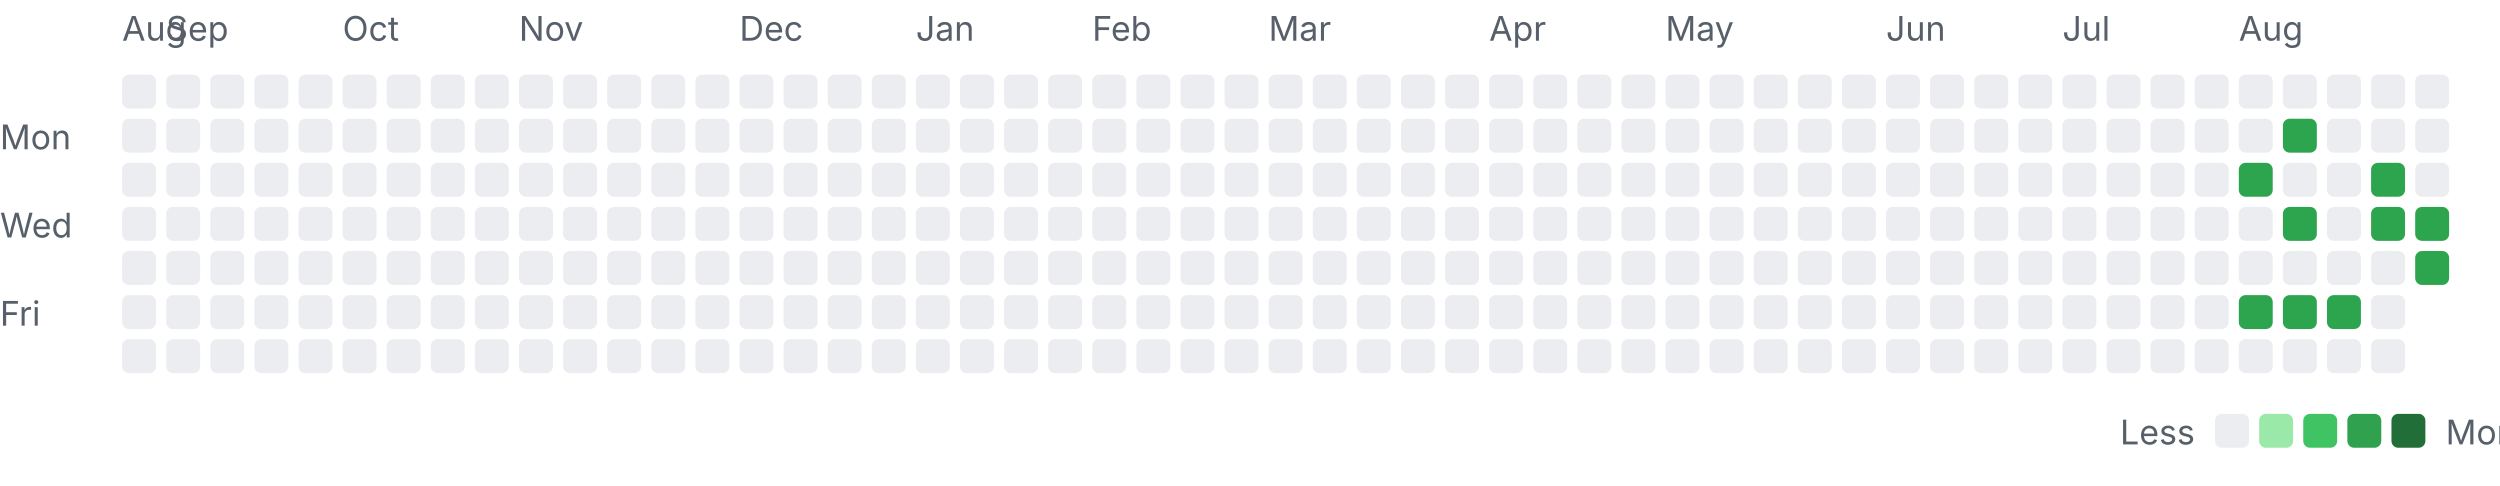
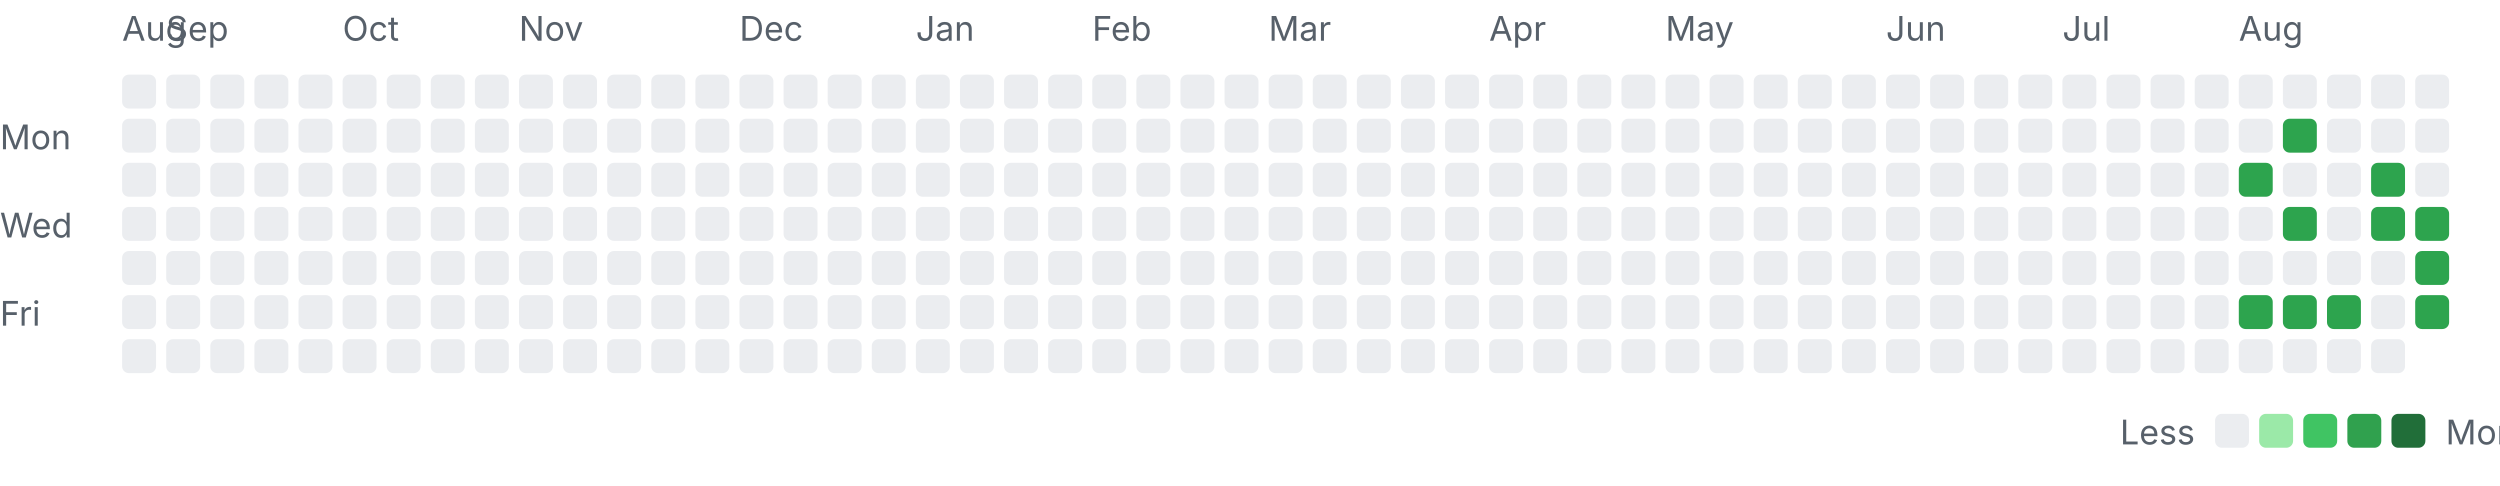
<svg xmlns="http://www.w3.org/2000/svg" viewBox="0 0 737 143" width="737" height="143" role="img" aria-label="Repository activity heatmap">
  <text x="36" y="12" font-size="10" fill="#57606a" font-family="-apple-system,BlinkMacSystemFont,Segoe UI,sans-serif">Aug</text>
  <text x="49" y="12" font-size="10" fill="#57606a" font-family="-apple-system,BlinkMacSystemFont,Segoe UI,sans-serif">Sep</text>
  <text x="101" y="12" font-size="10" fill="#57606a" font-family="-apple-system,BlinkMacSystemFont,Segoe UI,sans-serif">Oct</text>
  <text x="153" y="12" font-size="10" fill="#57606a" font-family="-apple-system,BlinkMacSystemFont,Segoe UI,sans-serif">Nov</text>
  <text x="218" y="12" font-size="10" fill="#57606a" font-family="-apple-system,BlinkMacSystemFont,Segoe UI,sans-serif">Dec</text>
  <text x="270" y="12" font-size="10" fill="#57606a" font-family="-apple-system,BlinkMacSystemFont,Segoe UI,sans-serif">Jan</text>
  <text x="322" y="12" font-size="10" fill="#57606a" font-family="-apple-system,BlinkMacSystemFont,Segoe UI,sans-serif">Feb</text>
  <text x="374" y="12" font-size="10" fill="#57606a" font-family="-apple-system,BlinkMacSystemFont,Segoe UI,sans-serif">Mar</text>
  <text x="439" y="12" font-size="10" fill="#57606a" font-family="-apple-system,BlinkMacSystemFont,Segoe UI,sans-serif">Apr</text>
  <text x="491" y="12" font-size="10" fill="#57606a" font-family="-apple-system,BlinkMacSystemFont,Segoe UI,sans-serif">May</text>
  <text x="556" y="12" font-size="10" fill="#57606a" font-family="-apple-system,BlinkMacSystemFont,Segoe UI,sans-serif">Jun</text>
  <text x="608" y="12" font-size="10" fill="#57606a" font-family="-apple-system,BlinkMacSystemFont,Segoe UI,sans-serif">Jul</text>
  <text x="660" y="12" font-size="10" fill="#57606a" font-family="-apple-system,BlinkMacSystemFont,Segoe UI,sans-serif">Aug</text>
  <text x="0" y="44" font-size="10" fill="#57606a" font-family="-apple-system,BlinkMacSystemFont,Segoe UI,sans-serif">Mon</text>
  <text x="0" y="70" font-size="10" fill="#57606a" font-family="-apple-system,BlinkMacSystemFont,Segoe UI,sans-serif">Wed</text>
  <text x="0" y="96" font-size="10" fill="#57606a" font-family="-apple-system,BlinkMacSystemFont,Segoe UI,sans-serif">Fri</text>
  <text x="625" y="131" font-size="10" fill="#57606a" font-family="-apple-system,BlinkMacSystemFont,Segoe UI,sans-serif">Less</text>
  <rect x="653" y="122" width="10" height="10" rx="2" fill="#ebedf0" />
  <rect x="666" y="122" width="10" height="10" rx="2" fill="#9be9a8" />
  <rect x="679" y="122" width="10" height="10" rx="2" fill="#40c463" />
  <rect x="692" y="122" width="10" height="10" rx="2" fill="#30a14e" />
  <rect x="705" y="122" width="10" height="10" rx="2" fill="#216e39" />
  <text x="721" y="131" font-size="10" fill="#57606a" font-family="-apple-system,BlinkMacSystemFont,Segoe UI,sans-serif">More</text>
  <rect x="36" y="22" width="10" height="10" rx="2" fill="#ebedf0" />
  <rect x="36" y="35" width="10" height="10" rx="2" fill="#ebedf0" />
  <rect x="36" y="48" width="10" height="10" rx="2" fill="#ebedf0" />
  <rect x="36" y="61" width="10" height="10" rx="2" fill="#ebedf0" />
  <rect x="36" y="74" width="10" height="10" rx="2" fill="#ebedf0" />
  <rect x="36" y="87" width="10" height="10" rx="2" fill="#ebedf0" />
  <rect x="36" y="100" width="10" height="10" rx="2" fill="#ebedf0" />
  <rect x="49" y="22" width="10" height="10" rx="2" fill="#ebedf0" />
  <rect x="49" y="35" width="10" height="10" rx="2" fill="#ebedf0" />
  <rect x="49" y="48" width="10" height="10" rx="2" fill="#ebedf0" />
  <rect x="49" y="61" width="10" height="10" rx="2" fill="#ebedf0" />
  <rect x="49" y="74" width="10" height="10" rx="2" fill="#ebedf0" />
  <rect x="49" y="87" width="10" height="10" rx="2" fill="#ebedf0" />
  <rect x="49" y="100" width="10" height="10" rx="2" fill="#ebedf0" />
  <rect x="62" y="22" width="10" height="10" rx="2" fill="#ebedf0" />
  <rect x="62" y="35" width="10" height="10" rx="2" fill="#ebedf0" />
  <rect x="62" y="48" width="10" height="10" rx="2" fill="#ebedf0" />
  <rect x="62" y="61" width="10" height="10" rx="2" fill="#ebedf0" />
  <rect x="62" y="74" width="10" height="10" rx="2" fill="#ebedf0" />
  <rect x="62" y="87" width="10" height="10" rx="2" fill="#ebedf0" />
  <rect x="62" y="100" width="10" height="10" rx="2" fill="#ebedf0" />
  <rect x="75" y="22" width="10" height="10" rx="2" fill="#ebedf0" />
  <rect x="75" y="35" width="10" height="10" rx="2" fill="#ebedf0" />
  <rect x="75" y="48" width="10" height="10" rx="2" fill="#ebedf0" />
  <rect x="75" y="61" width="10" height="10" rx="2" fill="#ebedf0" />
  <rect x="75" y="74" width="10" height="10" rx="2" fill="#ebedf0" />
  <rect x="75" y="87" width="10" height="10" rx="2" fill="#ebedf0" />
  <rect x="75" y="100" width="10" height="10" rx="2" fill="#ebedf0" />
  <rect x="88" y="22" width="10" height="10" rx="2" fill="#ebedf0" />
  <rect x="88" y="35" width="10" height="10" rx="2" fill="#ebedf0" />
  <rect x="88" y="48" width="10" height="10" rx="2" fill="#ebedf0" />
  <rect x="88" y="61" width="10" height="10" rx="2" fill="#ebedf0" />
  <rect x="88" y="74" width="10" height="10" rx="2" fill="#ebedf0" />
  <rect x="88" y="87" width="10" height="10" rx="2" fill="#ebedf0" />
  <rect x="88" y="100" width="10" height="10" rx="2" fill="#ebedf0" />
  <rect x="101" y="22" width="10" height="10" rx="2" fill="#ebedf0" />
  <rect x="101" y="35" width="10" height="10" rx="2" fill="#ebedf0" />
  <rect x="101" y="48" width="10" height="10" rx="2" fill="#ebedf0" />
  <rect x="101" y="61" width="10" height="10" rx="2" fill="#ebedf0" />
  <rect x="101" y="74" width="10" height="10" rx="2" fill="#ebedf0" />
  <rect x="101" y="87" width="10" height="10" rx="2" fill="#ebedf0" />
  <rect x="101" y="100" width="10" height="10" rx="2" fill="#ebedf0" />
  <rect x="114" y="22" width="10" height="10" rx="2" fill="#ebedf0" />
  <rect x="114" y="35" width="10" height="10" rx="2" fill="#ebedf0" />
  <rect x="114" y="48" width="10" height="10" rx="2" fill="#ebedf0" />
  <rect x="114" y="61" width="10" height="10" rx="2" fill="#ebedf0" />
  <rect x="114" y="74" width="10" height="10" rx="2" fill="#ebedf0" />
  <rect x="114" y="87" width="10" height="10" rx="2" fill="#ebedf0" />
  <rect x="114" y="100" width="10" height="10" rx="2" fill="#ebedf0" />
  <rect x="127" y="22" width="10" height="10" rx="2" fill="#ebedf0" />
  <rect x="127" y="35" width="10" height="10" rx="2" fill="#ebedf0" />
  <rect x="127" y="48" width="10" height="10" rx="2" fill="#ebedf0" />
  <rect x="127" y="61" width="10" height="10" rx="2" fill="#ebedf0" />
  <rect x="127" y="74" width="10" height="10" rx="2" fill="#ebedf0" />
  <rect x="127" y="87" width="10" height="10" rx="2" fill="#ebedf0" />
  <rect x="127" y="100" width="10" height="10" rx="2" fill="#ebedf0" />
  <rect x="140" y="22" width="10" height="10" rx="2" fill="#ebedf0" />
  <rect x="140" y="35" width="10" height="10" rx="2" fill="#ebedf0" />
  <rect x="140" y="48" width="10" height="10" rx="2" fill="#ebedf0" />
  <rect x="140" y="61" width="10" height="10" rx="2" fill="#ebedf0" />
  <rect x="140" y="74" width="10" height="10" rx="2" fill="#ebedf0" />
  <rect x="140" y="87" width="10" height="10" rx="2" fill="#ebedf0" />
  <rect x="140" y="100" width="10" height="10" rx="2" fill="#ebedf0" />
  <rect x="153" y="22" width="10" height="10" rx="2" fill="#ebedf0" />
  <rect x="153" y="35" width="10" height="10" rx="2" fill="#ebedf0" />
  <rect x="153" y="48" width="10" height="10" rx="2" fill="#ebedf0" />
  <rect x="153" y="61" width="10" height="10" rx="2" fill="#ebedf0" />
  <rect x="153" y="74" width="10" height="10" rx="2" fill="#ebedf0" />
  <rect x="153" y="87" width="10" height="10" rx="2" fill="#ebedf0" />
  <rect x="153" y="100" width="10" height="10" rx="2" fill="#ebedf0" />
  <rect x="166" y="22" width="10" height="10" rx="2" fill="#ebedf0" />
  <rect x="166" y="35" width="10" height="10" rx="2" fill="#ebedf0" />
  <rect x="166" y="48" width="10" height="10" rx="2" fill="#ebedf0" />
  <rect x="166" y="61" width="10" height="10" rx="2" fill="#ebedf0" />
  <rect x="166" y="74" width="10" height="10" rx="2" fill="#ebedf0" />
  <rect x="166" y="87" width="10" height="10" rx="2" fill="#ebedf0" />
  <rect x="166" y="100" width="10" height="10" rx="2" fill="#ebedf0" />
  <rect x="179" y="22" width="10" height="10" rx="2" fill="#ebedf0" />
  <rect x="179" y="35" width="10" height="10" rx="2" fill="#ebedf0" />
  <rect x="179" y="48" width="10" height="10" rx="2" fill="#ebedf0" />
  <rect x="179" y="61" width="10" height="10" rx="2" fill="#ebedf0" />
  <rect x="179" y="74" width="10" height="10" rx="2" fill="#ebedf0" />
  <rect x="179" y="87" width="10" height="10" rx="2" fill="#ebedf0" />
  <rect x="179" y="100" width="10" height="10" rx="2" fill="#ebedf0" />
  <rect x="192" y="22" width="10" height="10" rx="2" fill="#ebedf0" />
  <rect x="192" y="35" width="10" height="10" rx="2" fill="#ebedf0" />
  <rect x="192" y="48" width="10" height="10" rx="2" fill="#ebedf0" />
  <rect x="192" y="61" width="10" height="10" rx="2" fill="#ebedf0" />
  <rect x="192" y="74" width="10" height="10" rx="2" fill="#ebedf0" />
  <rect x="192" y="87" width="10" height="10" rx="2" fill="#ebedf0" />
  <rect x="192" y="100" width="10" height="10" rx="2" fill="#ebedf0" />
  <rect x="205" y="22" width="10" height="10" rx="2" fill="#ebedf0" />
  <rect x="205" y="35" width="10" height="10" rx="2" fill="#ebedf0" />
  <rect x="205" y="48" width="10" height="10" rx="2" fill="#ebedf0" />
  <rect x="205" y="61" width="10" height="10" rx="2" fill="#ebedf0" />
  <rect x="205" y="74" width="10" height="10" rx="2" fill="#ebedf0" />
  <rect x="205" y="87" width="10" height="10" rx="2" fill="#ebedf0" />
  <rect x="205" y="100" width="10" height="10" rx="2" fill="#ebedf0" />
  <rect x="218" y="22" width="10" height="10" rx="2" fill="#ebedf0" />
  <rect x="218" y="35" width="10" height="10" rx="2" fill="#ebedf0" />
  <rect x="218" y="48" width="10" height="10" rx="2" fill="#ebedf0" />
  <rect x="218" y="61" width="10" height="10" rx="2" fill="#ebedf0" />
  <rect x="218" y="74" width="10" height="10" rx="2" fill="#ebedf0" />
  <rect x="218" y="87" width="10" height="10" rx="2" fill="#ebedf0" />
  <rect x="218" y="100" width="10" height="10" rx="2" fill="#ebedf0" />
  <rect x="231" y="22" width="10" height="10" rx="2" fill="#ebedf0" />
  <rect x="231" y="35" width="10" height="10" rx="2" fill="#ebedf0" />
  <rect x="231" y="48" width="10" height="10" rx="2" fill="#ebedf0" />
  <rect x="231" y="61" width="10" height="10" rx="2" fill="#ebedf0" />
  <rect x="231" y="74" width="10" height="10" rx="2" fill="#ebedf0" />
  <rect x="231" y="87" width="10" height="10" rx="2" fill="#ebedf0" />
  <rect x="231" y="100" width="10" height="10" rx="2" fill="#ebedf0" />
  <rect x="244" y="22" width="10" height="10" rx="2" fill="#ebedf0" />
  <rect x="244" y="35" width="10" height="10" rx="2" fill="#ebedf0" />
  <rect x="244" y="48" width="10" height="10" rx="2" fill="#ebedf0" />
  <rect x="244" y="61" width="10" height="10" rx="2" fill="#ebedf0" />
  <rect x="244" y="74" width="10" height="10" rx="2" fill="#ebedf0" />
  <rect x="244" y="87" width="10" height="10" rx="2" fill="#ebedf0" />
  <rect x="244" y="100" width="10" height="10" rx="2" fill="#ebedf0" />
  <rect x="257" y="22" width="10" height="10" rx="2" fill="#ebedf0" />
  <rect x="257" y="35" width="10" height="10" rx="2" fill="#ebedf0" />
  <rect x="257" y="48" width="10" height="10" rx="2" fill="#ebedf0" />
  <rect x="257" y="61" width="10" height="10" rx="2" fill="#ebedf0" />
  <rect x="257" y="74" width="10" height="10" rx="2" fill="#ebedf0" />
  <rect x="257" y="87" width="10" height="10" rx="2" fill="#ebedf0" />
  <rect x="257" y="100" width="10" height="10" rx="2" fill="#ebedf0" />
  <rect x="270" y="22" width="10" height="10" rx="2" fill="#ebedf0" />
  <rect x="270" y="35" width="10" height="10" rx="2" fill="#ebedf0" />
  <rect x="270" y="48" width="10" height="10" rx="2" fill="#ebedf0" />
  <rect x="270" y="61" width="10" height="10" rx="2" fill="#ebedf0" />
  <rect x="270" y="74" width="10" height="10" rx="2" fill="#ebedf0" />
  <rect x="270" y="87" width="10" height="10" rx="2" fill="#ebedf0" />
  <rect x="270" y="100" width="10" height="10" rx="2" fill="#ebedf0" />
  <rect x="283" y="22" width="10" height="10" rx="2" fill="#ebedf0" />
  <rect x="283" y="35" width="10" height="10" rx="2" fill="#ebedf0" />
  <rect x="283" y="48" width="10" height="10" rx="2" fill="#ebedf0" />
  <rect x="283" y="61" width="10" height="10" rx="2" fill="#ebedf0" />
  <rect x="283" y="74" width="10" height="10" rx="2" fill="#ebedf0" />
  <rect x="283" y="87" width="10" height="10" rx="2" fill="#ebedf0" />
  <rect x="283" y="100" width="10" height="10" rx="2" fill="#ebedf0" />
  <rect x="296" y="22" width="10" height="10" rx="2" fill="#ebedf0" />
  <rect x="296" y="35" width="10" height="10" rx="2" fill="#ebedf0" />
  <rect x="296" y="48" width="10" height="10" rx="2" fill="#ebedf0" />
  <rect x="296" y="61" width="10" height="10" rx="2" fill="#ebedf0" />
  <rect x="296" y="74" width="10" height="10" rx="2" fill="#ebedf0" />
  <rect x="296" y="87" width="10" height="10" rx="2" fill="#ebedf0" />
  <rect x="296" y="100" width="10" height="10" rx="2" fill="#ebedf0" />
  <rect x="309" y="22" width="10" height="10" rx="2" fill="#ebedf0" />
  <rect x="309" y="35" width="10" height="10" rx="2" fill="#ebedf0" />
  <rect x="309" y="48" width="10" height="10" rx="2" fill="#ebedf0" />
  <rect x="309" y="61" width="10" height="10" rx="2" fill="#ebedf0" />
  <rect x="309" y="74" width="10" height="10" rx="2" fill="#ebedf0" />
  <rect x="309" y="87" width="10" height="10" rx="2" fill="#ebedf0" />
  <rect x="309" y="100" width="10" height="10" rx="2" fill="#ebedf0" />
  <rect x="322" y="22" width="10" height="10" rx="2" fill="#ebedf0" />
  <rect x="322" y="35" width="10" height="10" rx="2" fill="#ebedf0" />
  <rect x="322" y="48" width="10" height="10" rx="2" fill="#ebedf0" />
  <rect x="322" y="61" width="10" height="10" rx="2" fill="#ebedf0" />
  <rect x="322" y="74" width="10" height="10" rx="2" fill="#ebedf0" />
  <rect x="322" y="87" width="10" height="10" rx="2" fill="#ebedf0" />
  <rect x="322" y="100" width="10" height="10" rx="2" fill="#ebedf0" />
  <rect x="335" y="22" width="10" height="10" rx="2" fill="#ebedf0" />
  <rect x="335" y="35" width="10" height="10" rx="2" fill="#ebedf0" />
  <rect x="335" y="48" width="10" height="10" rx="2" fill="#ebedf0" />
  <rect x="335" y="61" width="10" height="10" rx="2" fill="#ebedf0" />
  <rect x="335" y="74" width="10" height="10" rx="2" fill="#ebedf0" />
  <rect x="335" y="87" width="10" height="10" rx="2" fill="#ebedf0" />
  <rect x="335" y="100" width="10" height="10" rx="2" fill="#ebedf0" />
  <rect x="348" y="22" width="10" height="10" rx="2" fill="#ebedf0" />
  <rect x="348" y="35" width="10" height="10" rx="2" fill="#ebedf0" />
  <rect x="348" y="48" width="10" height="10" rx="2" fill="#ebedf0" />
  <rect x="348" y="61" width="10" height="10" rx="2" fill="#ebedf0" />
  <rect x="348" y="74" width="10" height="10" rx="2" fill="#ebedf0" />
  <rect x="348" y="87" width="10" height="10" rx="2" fill="#ebedf0" />
  <rect x="348" y="100" width="10" height="10" rx="2" fill="#ebedf0" />
  <rect x="361" y="22" width="10" height="10" rx="2" fill="#ebedf0" />
  <rect x="361" y="35" width="10" height="10" rx="2" fill="#ebedf0" />
  <rect x="361" y="48" width="10" height="10" rx="2" fill="#ebedf0" />
  <rect x="361" y="61" width="10" height="10" rx="2" fill="#ebedf0" />
  <rect x="361" y="74" width="10" height="10" rx="2" fill="#ebedf0" />
  <rect x="361" y="87" width="10" height="10" rx="2" fill="#ebedf0" />
  <rect x="361" y="100" width="10" height="10" rx="2" fill="#ebedf0" />
  <rect x="374" y="22" width="10" height="10" rx="2" fill="#ebedf0" />
  <rect x="374" y="35" width="10" height="10" rx="2" fill="#ebedf0" />
  <rect x="374" y="48" width="10" height="10" rx="2" fill="#ebedf0" />
  <rect x="374" y="61" width="10" height="10" rx="2" fill="#ebedf0" />
  <rect x="374" y="74" width="10" height="10" rx="2" fill="#ebedf0" />
  <rect x="374" y="87" width="10" height="10" rx="2" fill="#ebedf0" />
  <rect x="374" y="100" width="10" height="10" rx="2" fill="#ebedf0" />
  <rect x="387" y="22" width="10" height="10" rx="2" fill="#ebedf0" />
  <rect x="387" y="35" width="10" height="10" rx="2" fill="#ebedf0" />
  <rect x="387" y="48" width="10" height="10" rx="2" fill="#ebedf0" />
  <rect x="387" y="61" width="10" height="10" rx="2" fill="#ebedf0" />
  <rect x="387" y="74" width="10" height="10" rx="2" fill="#ebedf0" />
  <rect x="387" y="87" width="10" height="10" rx="2" fill="#ebedf0" />
  <rect x="387" y="100" width="10" height="10" rx="2" fill="#ebedf0" />
  <rect x="400" y="22" width="10" height="10" rx="2" fill="#ebedf0" />
  <rect x="400" y="35" width="10" height="10" rx="2" fill="#ebedf0" />
  <rect x="400" y="48" width="10" height="10" rx="2" fill="#ebedf0" />
  <rect x="400" y="61" width="10" height="10" rx="2" fill="#ebedf0" />
  <rect x="400" y="74" width="10" height="10" rx="2" fill="#ebedf0" />
  <rect x="400" y="87" width="10" height="10" rx="2" fill="#ebedf0" />
  <rect x="400" y="100" width="10" height="10" rx="2" fill="#ebedf0" />
  <rect x="413" y="22" width="10" height="10" rx="2" fill="#ebedf0" />
  <rect x="413" y="35" width="10" height="10" rx="2" fill="#ebedf0" />
  <rect x="413" y="48" width="10" height="10" rx="2" fill="#ebedf0" />
  <rect x="413" y="61" width="10" height="10" rx="2" fill="#ebedf0" />
  <rect x="413" y="74" width="10" height="10" rx="2" fill="#ebedf0" />
  <rect x="413" y="87" width="10" height="10" rx="2" fill="#ebedf0" />
  <rect x="413" y="100" width="10" height="10" rx="2" fill="#ebedf0" />
  <rect x="426" y="22" width="10" height="10" rx="2" fill="#ebedf0" />
  <rect x="426" y="35" width="10" height="10" rx="2" fill="#ebedf0" />
  <rect x="426" y="48" width="10" height="10" rx="2" fill="#ebedf0" />
  <rect x="426" y="61" width="10" height="10" rx="2" fill="#ebedf0" />
  <rect x="426" y="74" width="10" height="10" rx="2" fill="#ebedf0" />
  <rect x="426" y="87" width="10" height="10" rx="2" fill="#ebedf0" />
  <rect x="426" y="100" width="10" height="10" rx="2" fill="#ebedf0" />
  <rect x="439" y="22" width="10" height="10" rx="2" fill="#ebedf0" />
  <rect x="439" y="35" width="10" height="10" rx="2" fill="#ebedf0" />
  <rect x="439" y="48" width="10" height="10" rx="2" fill="#ebedf0" />
  <rect x="439" y="61" width="10" height="10" rx="2" fill="#ebedf0" />
  <rect x="439" y="74" width="10" height="10" rx="2" fill="#ebedf0" />
  <rect x="439" y="87" width="10" height="10" rx="2" fill="#ebedf0" />
  <rect x="439" y="100" width="10" height="10" rx="2" fill="#ebedf0" />
  <rect x="452" y="22" width="10" height="10" rx="2" fill="#ebedf0" />
  <rect x="452" y="35" width="10" height="10" rx="2" fill="#ebedf0" />
  <rect x="452" y="48" width="10" height="10" rx="2" fill="#ebedf0" />
  <rect x="452" y="61" width="10" height="10" rx="2" fill="#ebedf0" />
  <rect x="452" y="74" width="10" height="10" rx="2" fill="#ebedf0" />
  <rect x="452" y="87" width="10" height="10" rx="2" fill="#ebedf0" />
  <rect x="452" y="100" width="10" height="10" rx="2" fill="#ebedf0" />
  <rect x="465" y="22" width="10" height="10" rx="2" fill="#ebedf0" />
  <rect x="465" y="35" width="10" height="10" rx="2" fill="#ebedf0" />
  <rect x="465" y="48" width="10" height="10" rx="2" fill="#ebedf0" />
  <rect x="465" y="61" width="10" height="10" rx="2" fill="#ebedf0" />
  <rect x="465" y="74" width="10" height="10" rx="2" fill="#ebedf0" />
  <rect x="465" y="87" width="10" height="10" rx="2" fill="#ebedf0" />
  <rect x="465" y="100" width="10" height="10" rx="2" fill="#ebedf0" />
  <rect x="478" y="22" width="10" height="10" rx="2" fill="#ebedf0" />
  <rect x="478" y="35" width="10" height="10" rx="2" fill="#ebedf0" />
  <rect x="478" y="48" width="10" height="10" rx="2" fill="#ebedf0" />
  <rect x="478" y="61" width="10" height="10" rx="2" fill="#ebedf0" />
  <rect x="478" y="74" width="10" height="10" rx="2" fill="#ebedf0" />
  <rect x="478" y="87" width="10" height="10" rx="2" fill="#ebedf0" />
  <rect x="478" y="100" width="10" height="10" rx="2" fill="#ebedf0" />
  <rect x="491" y="22" width="10" height="10" rx="2" fill="#ebedf0" />
  <rect x="491" y="35" width="10" height="10" rx="2" fill="#ebedf0" />
  <rect x="491" y="48" width="10" height="10" rx="2" fill="#ebedf0" />
  <rect x="491" y="61" width="10" height="10" rx="2" fill="#ebedf0" />
  <rect x="491" y="74" width="10" height="10" rx="2" fill="#ebedf0" />
  <rect x="491" y="87" width="10" height="10" rx="2" fill="#ebedf0" />
  <rect x="491" y="100" width="10" height="10" rx="2" fill="#ebedf0" />
  <rect x="504" y="22" width="10" height="10" rx="2" fill="#ebedf0" />
  <rect x="504" y="35" width="10" height="10" rx="2" fill="#ebedf0" />
  <rect x="504" y="48" width="10" height="10" rx="2" fill="#ebedf0" />
  <rect x="504" y="61" width="10" height="10" rx="2" fill="#ebedf0" />
  <rect x="504" y="74" width="10" height="10" rx="2" fill="#ebedf0" />
  <rect x="504" y="87" width="10" height="10" rx="2" fill="#ebedf0" />
  <rect x="504" y="100" width="10" height="10" rx="2" fill="#ebedf0" />
  <rect x="517" y="22" width="10" height="10" rx="2" fill="#ebedf0" />
  <rect x="517" y="35" width="10" height="10" rx="2" fill="#ebedf0" />
  <rect x="517" y="48" width="10" height="10" rx="2" fill="#ebedf0" />
  <rect x="517" y="61" width="10" height="10" rx="2" fill="#ebedf0" />
  <rect x="517" y="74" width="10" height="10" rx="2" fill="#ebedf0" />
  <rect x="517" y="87" width="10" height="10" rx="2" fill="#ebedf0" />
  <rect x="517" y="100" width="10" height="10" rx="2" fill="#ebedf0" />
  <rect x="530" y="22" width="10" height="10" rx="2" fill="#ebedf0" />
  <rect x="530" y="35" width="10" height="10" rx="2" fill="#ebedf0" />
  <rect x="530" y="48" width="10" height="10" rx="2" fill="#ebedf0" />
  <rect x="530" y="61" width="10" height="10" rx="2" fill="#ebedf0" />
  <rect x="530" y="74" width="10" height="10" rx="2" fill="#ebedf0" />
  <rect x="530" y="87" width="10" height="10" rx="2" fill="#ebedf0" />
  <rect x="530" y="100" width="10" height="10" rx="2" fill="#ebedf0" />
  <rect x="543" y="22" width="10" height="10" rx="2" fill="#ebedf0" />
  <rect x="543" y="35" width="10" height="10" rx="2" fill="#ebedf0" />
  <rect x="543" y="48" width="10" height="10" rx="2" fill="#ebedf0" />
  <rect x="543" y="61" width="10" height="10" rx="2" fill="#ebedf0" />
  <rect x="543" y="74" width="10" height="10" rx="2" fill="#ebedf0" />
  <rect x="543" y="87" width="10" height="10" rx="2" fill="#ebedf0" />
  <rect x="543" y="100" width="10" height="10" rx="2" fill="#ebedf0" />
  <rect x="556" y="22" width="10" height="10" rx="2" fill="#ebedf0" />
  <rect x="556" y="35" width="10" height="10" rx="2" fill="#ebedf0" />
  <rect x="556" y="48" width="10" height="10" rx="2" fill="#ebedf0" />
  <rect x="556" y="61" width="10" height="10" rx="2" fill="#ebedf0" />
  <rect x="556" y="74" width="10" height="10" rx="2" fill="#ebedf0" />
  <rect x="556" y="87" width="10" height="10" rx="2" fill="#ebedf0" />
  <rect x="556" y="100" width="10" height="10" rx="2" fill="#ebedf0" />
  <rect x="569" y="22" width="10" height="10" rx="2" fill="#ebedf0" />
  <rect x="569" y="35" width="10" height="10" rx="2" fill="#ebedf0" />
  <rect x="569" y="48" width="10" height="10" rx="2" fill="#ebedf0" />
  <rect x="569" y="61" width="10" height="10" rx="2" fill="#ebedf0" />
  <rect x="569" y="74" width="10" height="10" rx="2" fill="#ebedf0" />
  <rect x="569" y="87" width="10" height="10" rx="2" fill="#ebedf0" />
  <rect x="569" y="100" width="10" height="10" rx="2" fill="#ebedf0" />
  <rect x="582" y="22" width="10" height="10" rx="2" fill="#ebedf0" />
  <rect x="582" y="35" width="10" height="10" rx="2" fill="#ebedf0" />
  <rect x="582" y="48" width="10" height="10" rx="2" fill="#ebedf0" />
  <rect x="582" y="61" width="10" height="10" rx="2" fill="#ebedf0" />
  <rect x="582" y="74" width="10" height="10" rx="2" fill="#ebedf0" />
  <rect x="582" y="87" width="10" height="10" rx="2" fill="#ebedf0" />
  <rect x="582" y="100" width="10" height="10" rx="2" fill="#ebedf0" />
  <rect x="595" y="22" width="10" height="10" rx="2" fill="#ebedf0" />
  <rect x="595" y="35" width="10" height="10" rx="2" fill="#ebedf0" />
  <rect x="595" y="48" width="10" height="10" rx="2" fill="#ebedf0" />
  <rect x="595" y="61" width="10" height="10" rx="2" fill="#ebedf0" />
  <rect x="595" y="74" width="10" height="10" rx="2" fill="#ebedf0" />
  <rect x="595" y="87" width="10" height="10" rx="2" fill="#ebedf0" />
  <rect x="595" y="100" width="10" height="10" rx="2" fill="#ebedf0" />
  <rect x="608" y="22" width="10" height="10" rx="2" fill="#ebedf0" />
  <rect x="608" y="35" width="10" height="10" rx="2" fill="#ebedf0" />
  <rect x="608" y="48" width="10" height="10" rx="2" fill="#ebedf0" />
  <rect x="608" y="61" width="10" height="10" rx="2" fill="#ebedf0" />
  <rect x="608" y="74" width="10" height="10" rx="2" fill="#ebedf0" />
  <rect x="608" y="87" width="10" height="10" rx="2" fill="#ebedf0" />
  <rect x="608" y="100" width="10" height="10" rx="2" fill="#ebedf0" />
  <rect x="621" y="22" width="10" height="10" rx="2" fill="#ebedf0" />
  <rect x="621" y="35" width="10" height="10" rx="2" fill="#ebedf0" />
  <rect x="621" y="48" width="10" height="10" rx="2" fill="#ebedf0" />
  <rect x="621" y="61" width="10" height="10" rx="2" fill="#ebedf0" />
  <rect x="621" y="74" width="10" height="10" rx="2" fill="#ebedf0" />
  <rect x="621" y="87" width="10" height="10" rx="2" fill="#ebedf0" />
  <rect x="621" y="100" width="10" height="10" rx="2" fill="#ebedf0" />
  <rect x="634" y="22" width="10" height="10" rx="2" fill="#ebedf0" />
  <rect x="634" y="35" width="10" height="10" rx="2" fill="#ebedf0" />
  <rect x="634" y="48" width="10" height="10" rx="2" fill="#ebedf0" />
  <rect x="634" y="61" width="10" height="10" rx="2" fill="#ebedf0" />
  <rect x="634" y="74" width="10" height="10" rx="2" fill="#ebedf0" />
  <rect x="634" y="87" width="10" height="10" rx="2" fill="#ebedf0" />
  <rect x="634" y="100" width="10" height="10" rx="2" fill="#ebedf0" />
  <rect x="647" y="22" width="10" height="10" rx="2" fill="#ebedf0" />
  <rect x="647" y="35" width="10" height="10" rx="2" fill="#ebedf0" />
  <rect x="647" y="48" width="10" height="10" rx="2" fill="#ebedf0" />
  <rect x="647" y="61" width="10" height="10" rx="2" fill="#ebedf0" />
  <rect x="647" y="74" width="10" height="10" rx="2" fill="#ebedf0" />
  <rect x="647" y="87" width="10" height="10" rx="2" fill="#ebedf0" />
  <rect x="647" y="100" width="10" height="10" rx="2" fill="#ebedf0" />
  <rect x="660" y="22" width="10" height="10" rx="2" fill="#ebedf0" />
  <rect x="660" y="35" width="10" height="10" rx="2" fill="#ebedf0" />
  <rect x="660" y="48" width="10" height="10" rx="2" fill="#2da44e" />
  <rect x="660" y="61" width="10" height="10" rx="2" fill="#ebedf0" />
  <rect x="660" y="74" width="10" height="10" rx="2" fill="#ebedf0" />
  <rect x="660" y="87" width="10" height="10" rx="2" fill="#2da44e" />
  <rect x="660" y="100" width="10" height="10" rx="2" fill="#ebedf0" />
  <rect x="673" y="22" width="10" height="10" rx="2" fill="#ebedf0" />
  <rect x="673" y="35" width="10" height="10" rx="2" fill="#2da44e" />
  <rect x="673" y="48" width="10" height="10" rx="2" fill="#ebedf0" />
  <rect x="673" y="61" width="10" height="10" rx="2" fill="#2da44e" />
  <rect x="673" y="74" width="10" height="10" rx="2" fill="#ebedf0" />
  <rect x="673" y="87" width="10" height="10" rx="2" fill="#2da44e" />
  <rect x="673" y="100" width="10" height="10" rx="2" fill="#ebedf0" />
  <rect x="686" y="22" width="10" height="10" rx="2" fill="#ebedf0" />
  <rect x="686" y="35" width="10" height="10" rx="2" fill="#ebedf0" />
  <rect x="686" y="48" width="10" height="10" rx="2" fill="#ebedf0" />
  <rect x="686" y="61" width="10" height="10" rx="2" fill="#ebedf0" />
  <rect x="686" y="74" width="10" height="10" rx="2" fill="#ebedf0" />
  <rect x="686" y="87" width="10" height="10" rx="2" fill="#2da44e" />
  <rect x="686" y="100" width="10" height="10" rx="2" fill="#ebedf0" />
  <rect x="699" y="22" width="10" height="10" rx="2" fill="#ebedf0" />
  <rect x="699" y="35" width="10" height="10" rx="2" fill="#ebedf0" />
  <rect x="699" y="48" width="10" height="10" rx="2" fill="#2da44e" />
  <rect x="699" y="61" width="10" height="10" rx="2" fill="#2da44e" />
  <rect x="699" y="74" width="10" height="10" rx="2" fill="#ebedf0" />
  <rect x="699" y="87" width="10" height="10" rx="2" fill="#ebedf0" />
  <rect x="699" y="100" width="10" height="10" rx="2" fill="#ebedf0" />
  <rect x="712" y="22" width="10" height="10" rx="2" fill="#ebedf0" />
  <rect x="712" y="35" width="10" height="10" rx="2" fill="#ebedf0" />
  <rect x="712" y="48" width="10" height="10" rx="2" fill="#ebedf0" />
  <rect x="712" y="61" width="10" height="10" rx="2" fill="#2da44e" />
  <rect x="712" y="74" width="10" height="10" rx="2" fill="#2da44e" />
+   <rect x="712" y="87" width="10" height="10" rx="2" fill="#2da44e" />
</svg>
